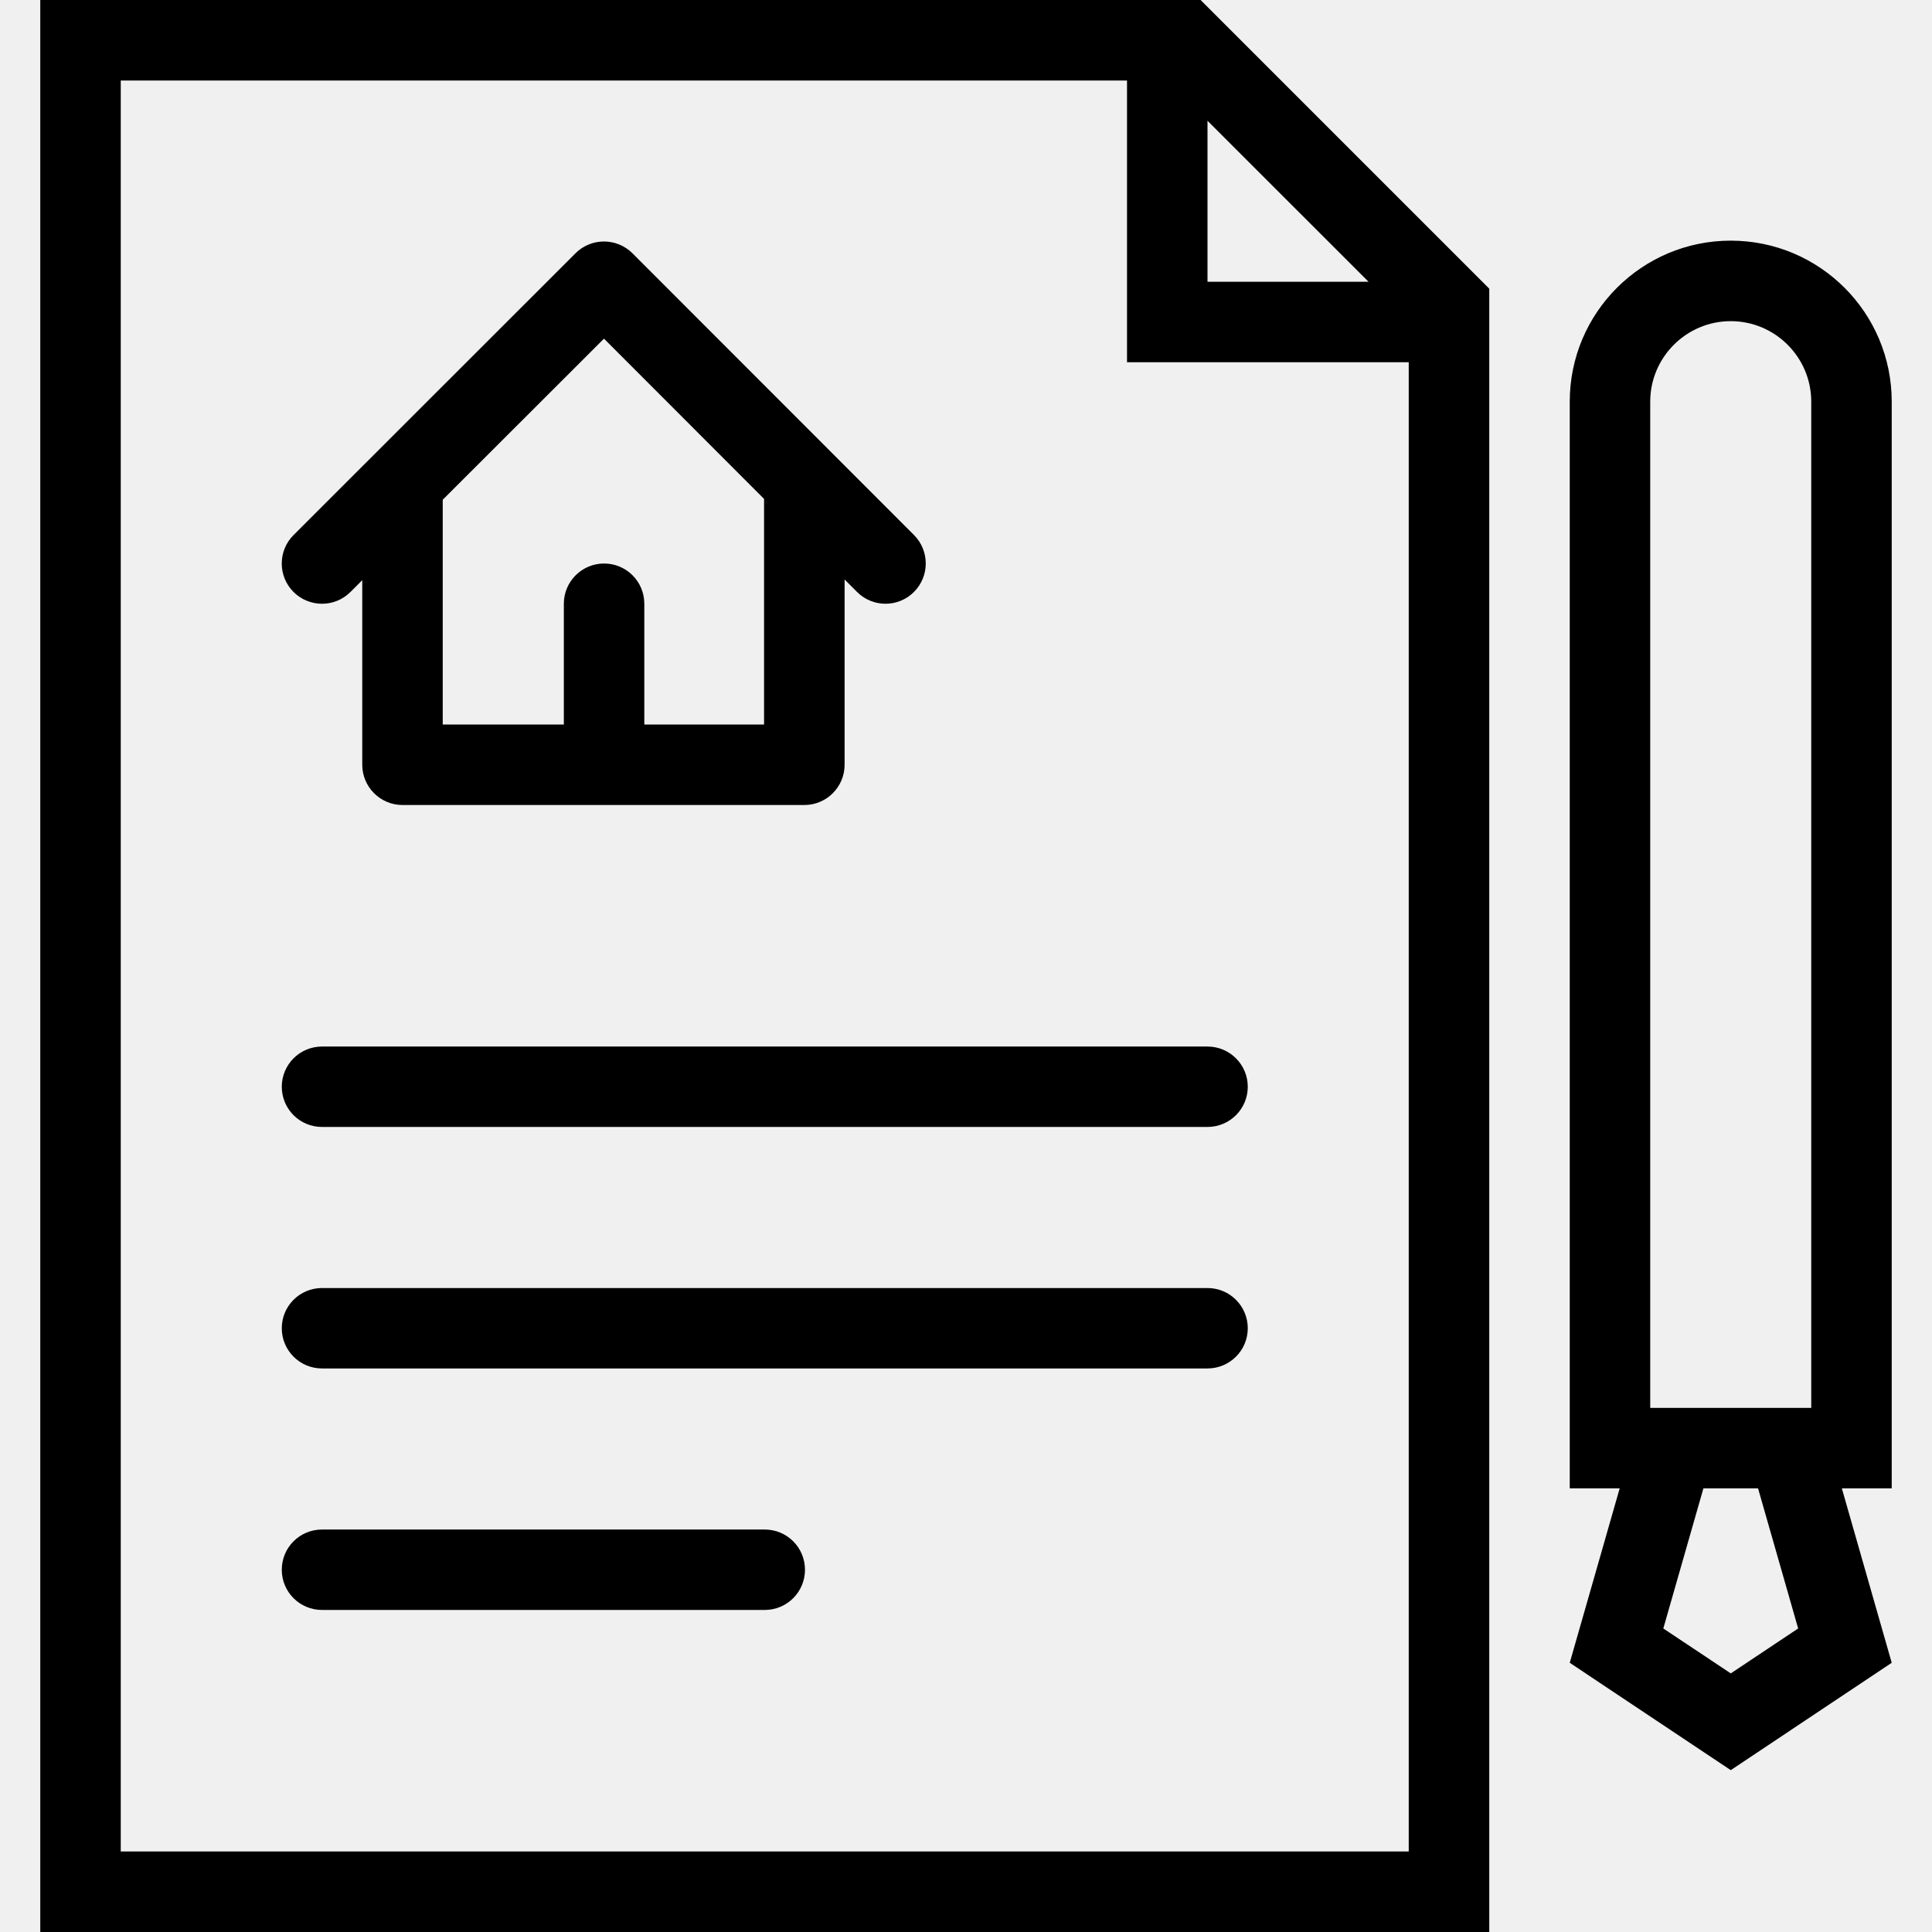
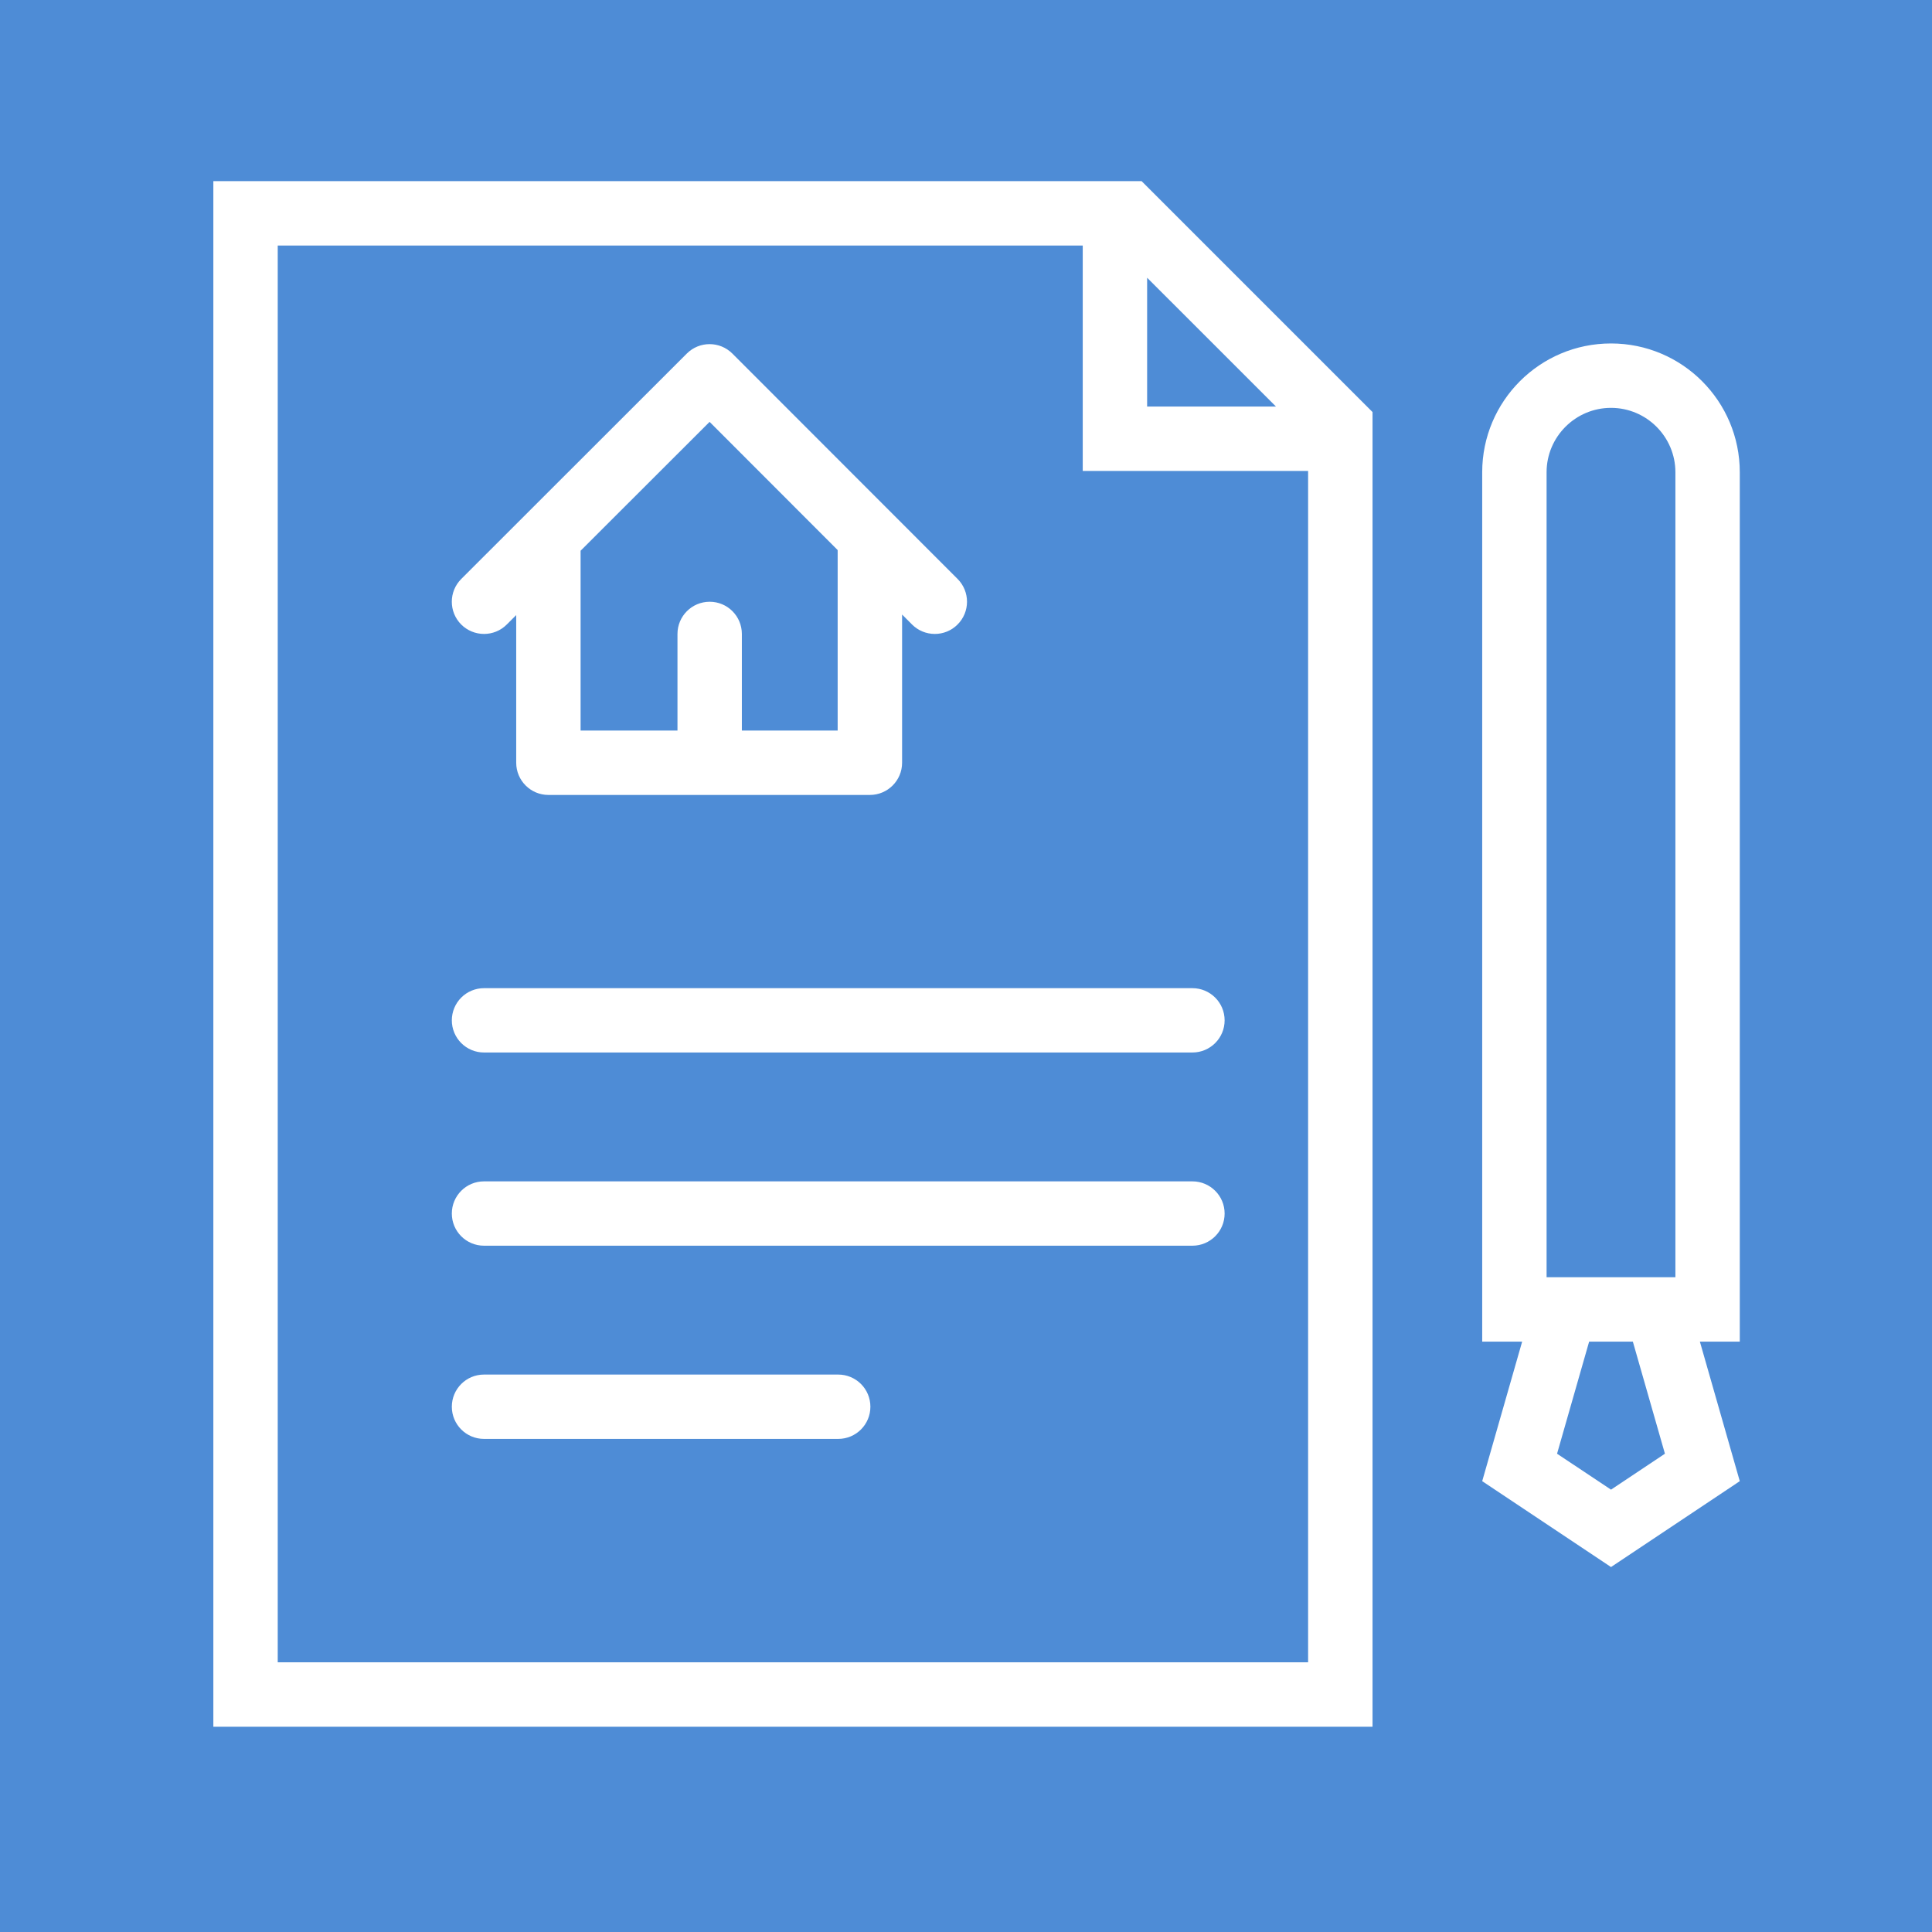
<svg xmlns="http://www.w3.org/2000/svg" t="1647907802471" class="icon" viewBox="0 0 1024 1024" version="1.1" p-id="28868" width="200" height="200">
-   <path d="M648.844 12.504l-12.5-12.5H21.348v1023.992H789.342V153.002l-12.5-12.5-127.998-127.998zM640 64.004l85.342 85.326H640V64.004zM64.004 981.308V42.676h533.34v149.326h149.31v789.306H64.004z" p-id="28869" />
-   <path d="M640 554.688H170.66A21.3 21.3 0 0 0 149.348 576a21.298 21.298 0 0 0 21.312 21.308H640c11.782 0 21.344-9.532 21.344-21.308 0-11.782-9.562-21.312-21.344-21.312zM640 682.684H170.66c-11.782 0-21.312 9.532-21.312 21.312s9.532 21.312 21.312 21.312H640c11.782 0 21.344-9.532 21.344-21.312s-9.562-21.312-21.344-21.312zM405.344 810.684H170.66c-11.782 0-21.312 9.532-21.312 21.312s9.532 21.312 21.312 21.312h234.686c11.782 0 21.312-9.532 21.312-21.312s-9.532-21.312-21.314-21.312zM1002.652 212.892c0-47.14-38.188-85.344-85.312-85.344s-85.342 38.204-85.342 85.344v575.978h26.466l-26.466 92.438 85.342 56.906 85.312-56.906-26.438-92.438h26.438V212.892z m-128 0c0-23.532 19.156-42.672 42.688-42.672 23.5 0 42.656 19.14 42.656 42.672v533.322h-85.344V212.892z m78.406 650.23l-35.718 23.812-35.75-23.812 21.25-74.25h28.968l21.25 74.25zM170.66 320.002c5.468 0 10.938-2.078 15.094-6.25l6.25-6.25v97.826c0 11.782 9.562 21.344 21.344 21.344h212.968c11.782 0 21.344-9.562 21.344-21.344v-98.186l6.592 6.61a21.296 21.296 0 0 0 15.094 6.25c5.438 0 10.906-2.078 15.062-6.25 8.344-8.328 8.344-21.828 0.032-30.172l-149.22-149.328c-8.344-8.328-21.842-8.344-30.186-0.016-0.032 0.046-0.062 0.094-0.124 0.14a0.306 0.306 0 0 1-0.124 0.11L155.596 283.58c-8.344 8.328-8.344 21.828-0.032 30.172a21.41 21.41 0 0 0 15.096 6.25zM404.97 384H341.5v-63.998c0-11.782-9.532-21.328-21.312-21.328-11.78 0-21.342 9.546-21.342 21.328V384h-64.188v-119.124l85.468-85.376 84.844 84.938V384z" p-id="28870" />
+   <path d="M0 0 L0 1024 L1024 1024 L1024 0 Z" fill="rgb(78, 140, 214)" />
+   <path d="M648.844 12.504l-12.5-12.5H21.348v1023.992H789.342V153.002l-12.5-12.5-127.998-127.998zM640 64.004l85.342 85.326H640V64.004zM64.004 981.308V42.676h533.34v149.326h149.31v789.306H64.004z" fill="white" transform="scale(0.8) translate(120 120)" p-id="28869" />
+   <path d="M640 554.688H170.66A21.3 21.3 0 0 0 149.348 576a21.298 21.298 0 0 0 21.312 21.308H640c11.782 0 21.344-9.532 21.344-21.308 0-11.782-9.562-21.312-21.344-21.312zM640 682.684H170.66c-11.782 0-21.312 9.532-21.312 21.312s9.532 21.312 21.312 21.312H640c11.782 0 21.344-9.532 21.344-21.312s-9.562-21.312-21.344-21.312zM405.344 810.684H170.66c-11.782 0-21.312 9.532-21.312 21.312s9.532 21.312 21.312 21.312h234.686c11.782 0 21.312-9.532 21.312-21.312s-9.532-21.312-21.314-21.312zM1002.652 212.892c0-47.14-38.188-85.344-85.312-85.344s-85.342 38.204-85.342 85.344v575.978h26.466l-26.466 92.438 85.342 56.906 85.312-56.906-26.438-92.438h26.438V212.892z m-128 0c0-23.532 19.156-42.672 42.688-42.672 23.5 0 42.656 19.14 42.656 42.672v533.322h-85.344V212.892z m78.406 650.23l-35.718 23.812-35.75-23.812 21.25-74.25h28.968l21.25 74.25zM170.66 320.002c5.468 0 10.938-2.078 15.094-6.25l6.25-6.25v97.826c0 11.782 9.562 21.344 21.344 21.344h212.968c11.782 0 21.344-9.562 21.344-21.344v-98.186l6.592 6.61a21.296 21.296 0 0 0 15.094 6.25c5.438 0 10.906-2.078 15.062-6.25 8.344-8.328 8.344-21.828 0.032-30.172l-149.22-149.328c-8.344-8.328-21.842-8.344-30.186-0.016-0.032 0.046-0.062 0.094-0.124 0.14a0.306 0.306 0 0 1-0.124 0.11L155.596 283.58c-8.344 8.328-8.344 21.828-0.032 30.172a21.41 21.41 0 0 0 15.096 6.25zM404.97 384H341.5v-63.998c0-11.782-9.532-21.328-21.312-21.328-11.78 0-21.342 9.546-21.342 21.328V384h-64.188v-119.124l85.468-85.376 84.844 84.938V384z" fill="white" transform="scale(0.8) translate(150 100)" p-id="28870" />
</svg>
